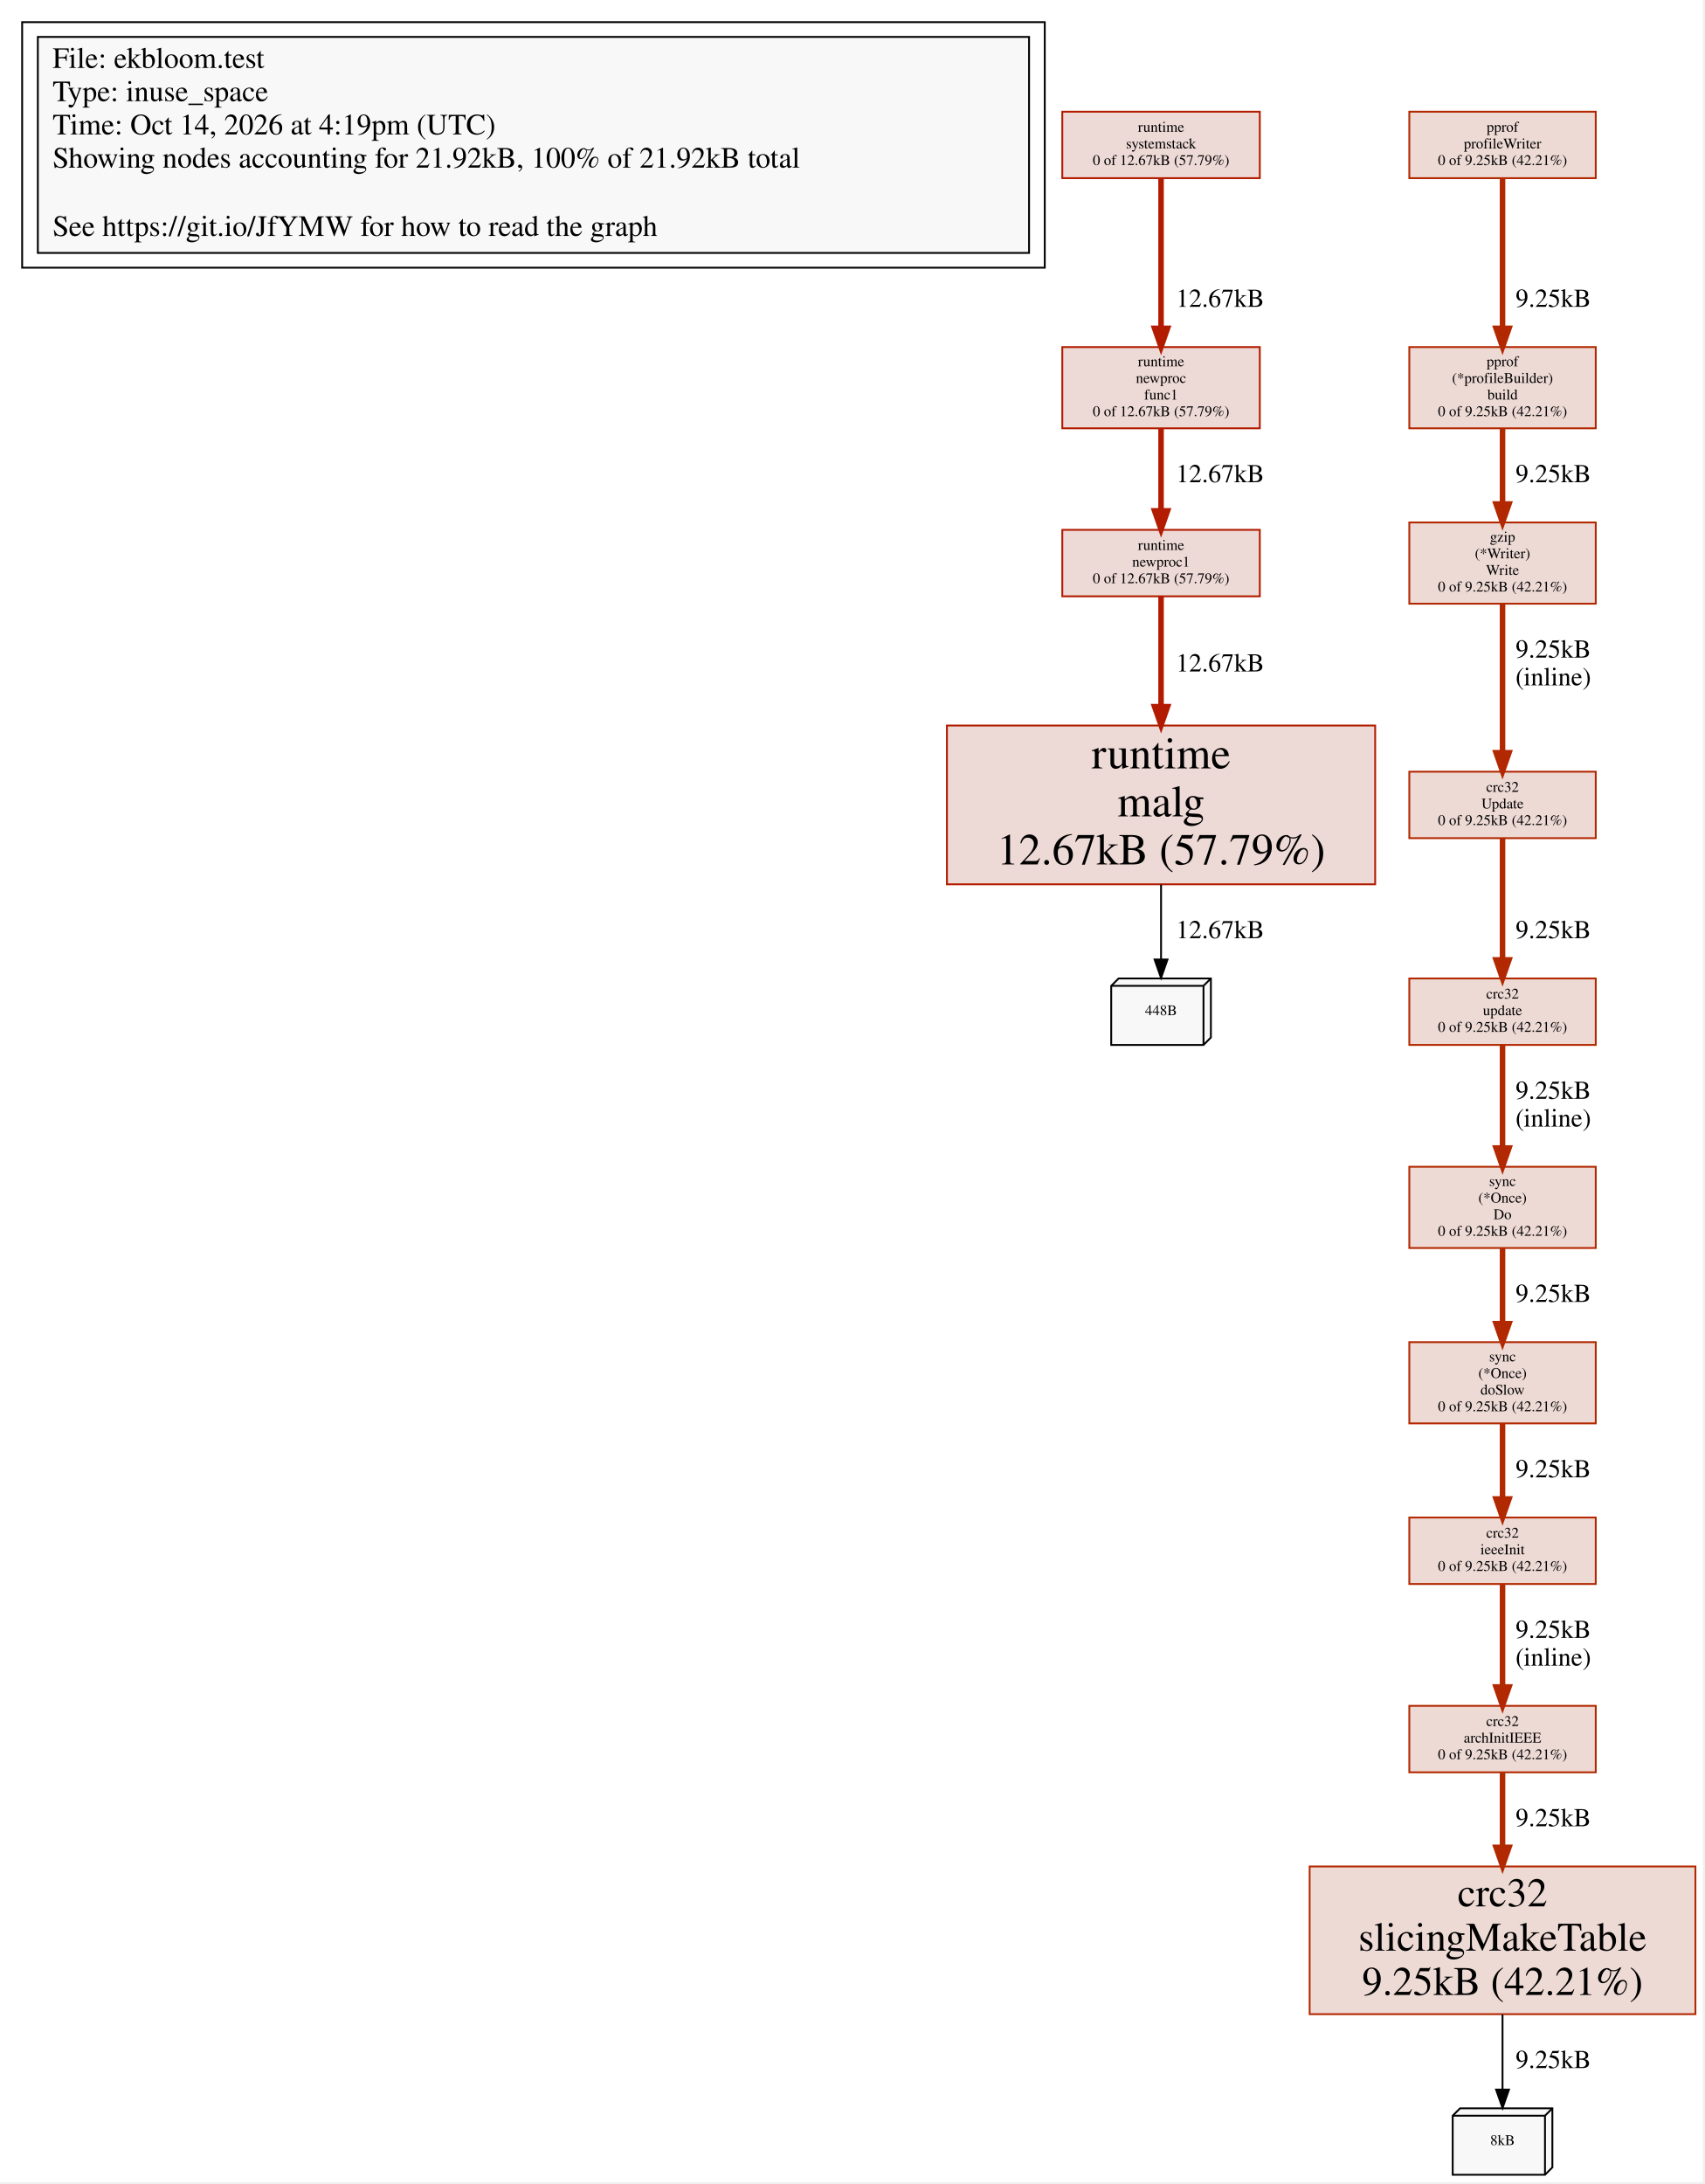
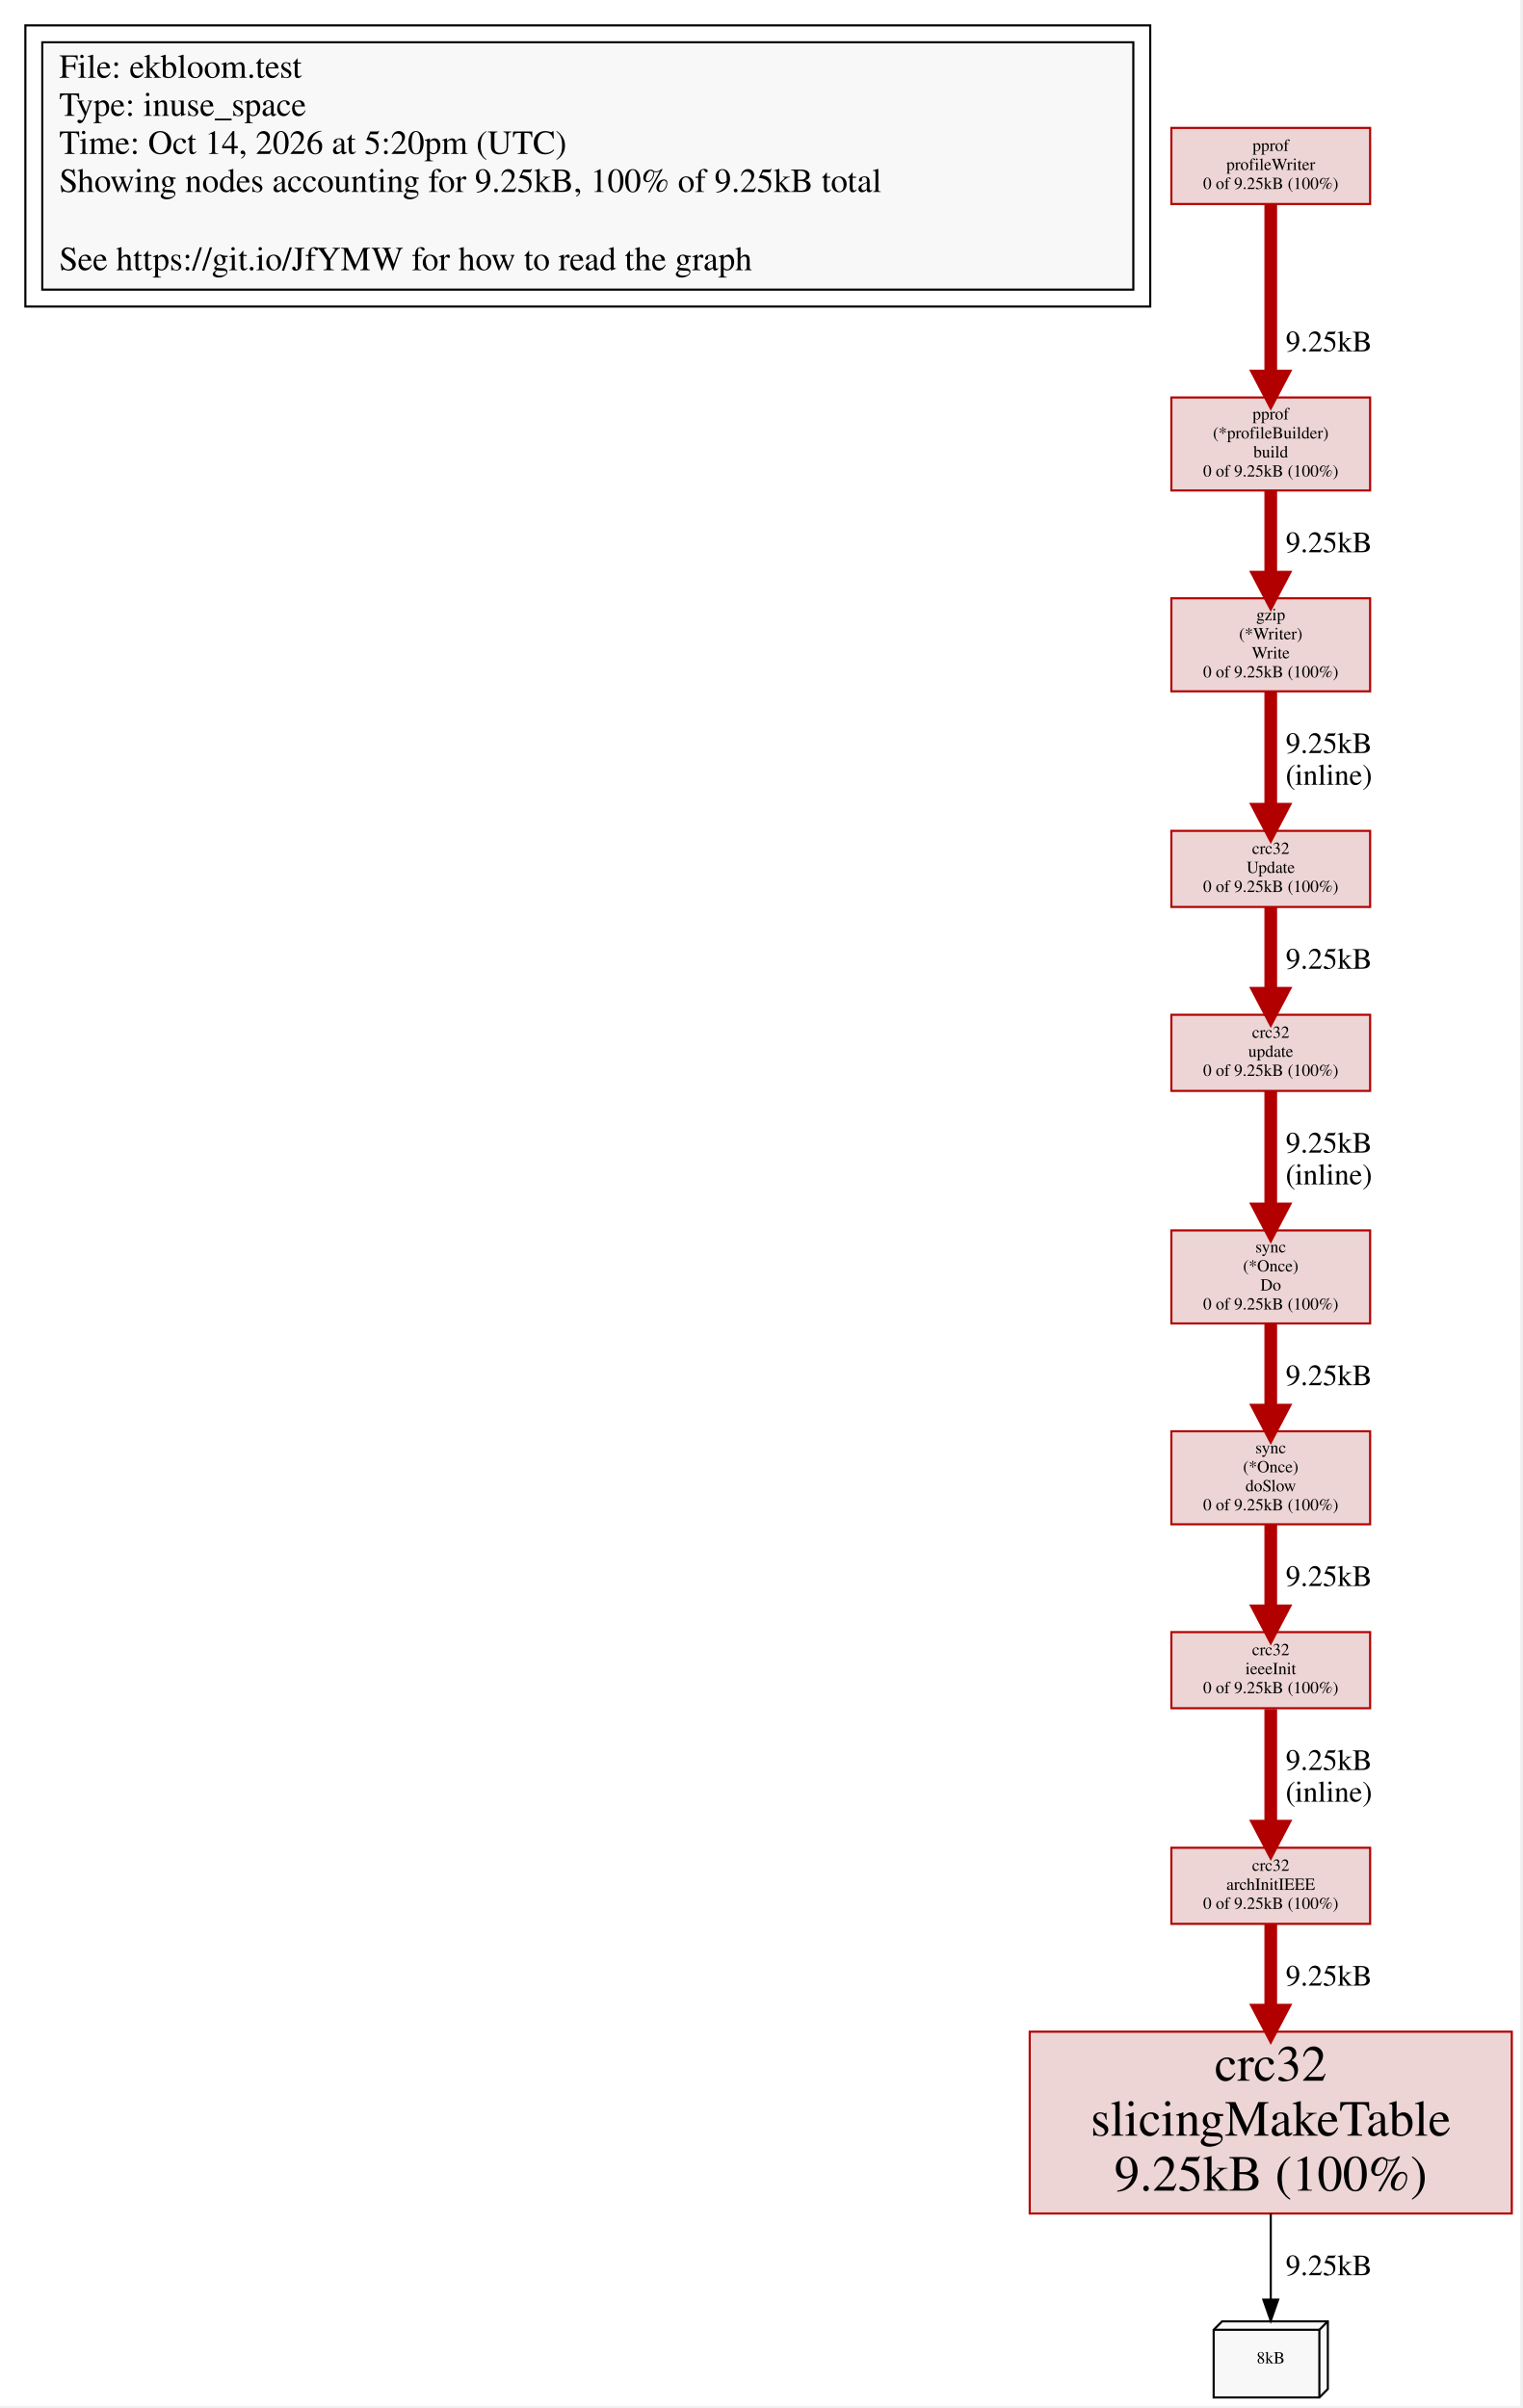
<svg xmlns="http://www.w3.org/2000/svg" xmlns:xlink="http://www.w3.org/1999/xlink" width="100%" height="100%">
  <g id="viewport" transform="scale(0.5,0.5) translate(0,0)">
-     <g id="graph0" class="graph" transform="scale(1 1) rotate(0) translate(4 1178)">
-       <polygon fill="white" stroke="transparent" points="-4,4 -4,-1178 918.5,-1178 918.5,4 -4,4" />
+     <g id="graph0" class="graph" transform="scale(1 1) rotate(0) translate(4 1134)">
+       <polygon fill="white" stroke="transparent" points="-4,4 -4,-1134 715,-1134 715,4 -4,4" />
      <g id="clust1" class="cluster">
-         <polygon fill="none" stroke="black" points="8,-1033 8,-1166 562,-1166 562,-1033 8,-1033" />
+         <polygon fill="none" stroke="black" points="8,-989 8,-1122 540,-1122 540,-989 8,-989" />
      </g>
      <g id="node1" class="node">
        <g id="a_node1">
          <a xlink:title="ekbloom.test">
-             <polygon fill="#f8f8f8" stroke="black" points="553.5,-1158 16.5,-1158 16.5,-1041 553.5,-1041 553.5,-1158" />
-             <text text-anchor="start" x="24.5" y="-1141.2" font-family="Times,serif" font-size="16.00">File: ekbloom.test</text>
-             <text text-anchor="start" x="24.5" y="-1123.2" font-family="Times,serif" font-size="16.00">Type: inuse_space</text>
-             <text text-anchor="start" x="24.5" y="-1105.2" font-family="Times,serif" font-size="16.00">Time: Oct 14, 2026 at 4:19pm (UTC)</text>
-             <text text-anchor="start" x="24.5" y="-1087.2" font-family="Times,serif" font-size="16.00">Showing nodes accounting for 21.92kB, 100% of 21.92kB total</text>
-             <text text-anchor="start" x="24.5" y="-1050.2" font-family="Times,serif" font-size="16.00">See https://git.io/JfYMW for how to read the graph</text>
+             <polygon fill="#f8f8f8" stroke="black" points="532,-1114 16,-1114 16,-997 532,-997 532,-1114" />
+             <text text-anchor="start" x="24" y="-1097.2" font-family="Times,serif" font-size="16.00">File: ekbloom.test</text>
+             <text text-anchor="start" x="24" y="-1079.2" font-family="Times,serif" font-size="16.00">Type: inuse_space</text>
+             <text text-anchor="start" x="24" y="-1061.2" font-family="Times,serif" font-size="16.00">Time: Oct 14, 2026 at 5:20pm (UTC)</text>
+             <text text-anchor="start" x="24" y="-1043.2" font-family="Times,serif" font-size="16.00">Showing nodes accounting for 9.25kB, 100% of 9.25kB total</text>
+             <text text-anchor="start" x="24" y="-1006.2" font-family="Times,serif" font-size="16.00">See https://git.io/JfYMW for how to read the graph</text>
          </a>
        </g>
      </g>
      <g id="node1" class="node">
        <g id="a_node1">
-           <a xlink:title="runtime.malg (12.67kB)">
-             <polygon fill="#edd9d5" stroke="#b21b00" points="741,-785 509,-785 509,-699 741,-699 741,-785" />
-             <text text-anchor="middle" x="625" y="-761.8" font-family="Times,serif" font-size="24.00">runtime</text>
-             <text text-anchor="middle" x="625" y="-735.8" font-family="Times,serif" font-size="24.00">malg</text>
-             <text text-anchor="middle" x="625" y="-709.8" font-family="Times,serif" font-size="24.00">12.67kB (57.79%)</text>
+           <a xlink:title="hash/crc32.slicingMakeTable (9.25kB)">
+             <polygon fill="#edd5d5" stroke="#b20000" points="711,-173 483,-173 483,-87 711,-87 711,-173" />
+             <text text-anchor="middle" x="597" y="-149.8" font-family="Times,serif" font-size="24.00">crc32</text>
+             <text text-anchor="middle" x="597" y="-123.8" font-family="Times,serif" font-size="24.00">slicingMakeTable</text>
+             <text text-anchor="middle" x="597" y="-97.8" font-family="Times,serif" font-size="24.00">9.25kB (100%)</text>
          </a>
        </g>
      </g>
      <g id="NN1_0" class="node">
        <g id="a_NN1_0">
-           <a xlink:title="12.67kB">
-             <polygon fill="#f8f8f8" stroke="black" points="652,-648 602,-648 598,-644 598,-612 648,-612 652,-616 652,-648" />
-             <polyline fill="none" stroke="black" points="648,-644 598,-644 " />
-             <polyline fill="none" stroke="black" points="648,-644 648,-612 " />
-             <polyline fill="none" stroke="black" points="648,-644 652,-648 " />
-             <text text-anchor="middle" x="625" y="-628.1" font-family="Times,serif" font-size="8.00">448B</text>
+           <a xlink:title="9.25kB">
+             <polygon fill="#f8f8f8" stroke="black" points="624,-36 574,-36 570,-32 570,0 620,0 624,-4 624,-36" />
+             <polyline fill="none" stroke="black" points="620,-32 570,-32 " />
+             <polyline fill="none" stroke="black" points="620,-32 620,0 " />
+             <polyline fill="none" stroke="black" points="620,-32 624,-36 " />
+             <text text-anchor="middle" x="597" y="-16.1" font-family="Times,serif" font-size="8.00">8kB</text>
          </a>
        </g>
      </g>
      <g id="edge1" class="edge">
        <g id="a_edge1">
-           <a xlink:title="12.67kB">
-             <path fill="none" stroke="black" d="M625,-698.79C625,-685.2 625,-670.5 625,-658.28" />
-             <polygon fill="black" stroke="black" points="628.5,-658.27 625,-648.27 621.5,-658.27 628.5,-658.27" />
+           <a xlink:title="9.25kB">
+             <path fill="none" stroke="black" d="M597,-86.79C597,-73.2 597,-58.5 597,-46.28" />
+             <polygon fill="black" stroke="black" points="600.5,-46.27 597,-36.27 593.5,-46.27 600.5,-46.27" />
          </a>
        </g>
        <g id="a_edge1-label">
-           <a xlink:title="12.67kB">
-             <text text-anchor="middle" x="657" y="-669.8" font-family="Times,serif" font-size="14.00"> 12.67kB</text>
+           <a xlink:title="9.25kB">
+             <text text-anchor="middle" x="624.5" y="-57.8" font-family="Times,serif" font-size="14.00"> 9.25kB</text>
          </a>
        </g>
      </g>
      <g id="node2" class="node">
        <g id="a_node2">
-           <a xlink:title="hash/crc32.slicingMakeTable (9.25kB)">
-             <polygon fill="#eddad5" stroke="#b22800" points="914.5,-167 705.5,-167 705.5,-87 914.5,-87 914.5,-167" />
-             <text text-anchor="middle" x="810" y="-145.4" font-family="Times,serif" font-size="22.00">crc32</text>
-             <text text-anchor="middle" x="810" y="-121.4" font-family="Times,serif" font-size="22.00">slicingMakeTable</text>
-             <text text-anchor="middle" x="810" y="-97.4" font-family="Times,serif" font-size="22.00">9.25kB (42.21%)</text>
-           </a>
-         </g>
-       </g>
-       <g id="NN2_0" class="node">
-         <g id="a_NN2_0">
-           <a xlink:title="9.25kB">
-             <polygon fill="#f8f8f8" stroke="black" points="837,-36 787,-36 783,-32 783,0 833,0 837,-4 837,-36" />
-             <polyline fill="none" stroke="black" points="833,-32 783,-32 " />
-             <polyline fill="none" stroke="black" points="833,-32 833,0 " />
-             <polyline fill="none" stroke="black" points="833,-32 837,-36 " />
-             <text text-anchor="middle" x="810" y="-16.1" font-family="Times,serif" font-size="8.00">8kB</text>
+           <a xlink:title="runtime/pprof.profileWriter (9.25kB)">
+             <polygon fill="#edd5d5" stroke="#b20000" points="644,-1073.5 550,-1073.5 550,-1037.5 644,-1037.5 644,-1073.5" />
+             <text text-anchor="middle" x="597" y="-1062.6" font-family="Times,serif" font-size="8.00">pprof</text>
+             <text text-anchor="middle" x="597" y="-1053.6" font-family="Times,serif" font-size="8.00">profileWriter</text>
+             <text text-anchor="middle" x="597" y="-1044.6" font-family="Times,serif" font-size="8.00">0 of 9.25kB (100%)</text>
+           </a>
+         </g>
+       </g>
+       <g id="node8" class="node">
+         <g id="a_node8">
+           <a xlink:title="runtime/pprof.(*profileBuilder).build (9.25kB)">
+             <polygon fill="#edd5d5" stroke="#b20000" points="644,-946 550,-946 550,-902 644,-902 644,-946" />
+             <text text-anchor="middle" x="597" y="-935.6" font-family="Times,serif" font-size="8.00">pprof</text>
+             <text text-anchor="middle" x="597" y="-926.6" font-family="Times,serif" font-size="8.00">(*profileBuilder)</text>
+             <text text-anchor="middle" x="597" y="-917.6" font-family="Times,serif" font-size="8.00">build</text>
+             <text text-anchor="middle" x="597" y="-908.6" font-family="Times,serif" font-size="8.00">0 of 9.25kB (100%)</text>
+           </a>
+         </g>
+       </g>
+       <g id="edge8" class="edge">
+         <g id="a_edge8">
+           <a xlink:title="runtime/pprof.profileWriter -&gt; runtime/pprof.(*profileBuilder).build (9.25kB)">
+             <path fill="none" stroke="#b20000" stroke-width="6" d="M597,-1037.3C597,-1016.71 597,-981.83 597,-956.39" />
+             <polygon fill="#b20000" stroke="#b20000" stroke-width="6" points="602.25,-956.14 597,-946.14 591.75,-956.14 602.25,-956.14" />
+           </a>
+         </g>
+         <g id="a_edge8-label">
+           <a xlink:title="runtime/pprof.profileWriter -&gt; runtime/pprof.(*profileBuilder).build (9.25kB)">
+             <text text-anchor="middle" x="624.5" y="-967.8" font-family="Times,serif" font-size="14.00"> 9.25kB</text>
+           </a>
+         </g>
+       </g>
+       <g id="node3" class="node">
+         <g id="a_node3">
+           <a xlink:title="compress/gzip.(*Writer).Write (9.25kB)">
+             <polygon fill="#edd5d5" stroke="#b20000" points="644,-851 550,-851 550,-807 644,-807 644,-851" />
+             <text text-anchor="middle" x="597" y="-840.6" font-family="Times,serif" font-size="8.00">gzip</text>
+             <text text-anchor="middle" x="597" y="-831.6" font-family="Times,serif" font-size="8.00">(*Writer)</text>
+             <text text-anchor="middle" x="597" y="-822.6" font-family="Times,serif" font-size="8.00">Write</text>
+             <text text-anchor="middle" x="597" y="-813.6" font-family="Times,serif" font-size="8.00">0 of 9.25kB (100%)</text>
+           </a>
+         </g>
+       </g>
+       <g id="node4" class="node">
+         <g id="a_node4">
+           <a xlink:title="hash/crc32.Update (9.25kB)">
+             <polygon fill="#edd5d5" stroke="#b20000" points="644,-741 550,-741 550,-705 644,-705 644,-741" />
+             <text text-anchor="middle" x="597" y="-730.1" font-family="Times,serif" font-size="8.00">crc32</text>
+             <text text-anchor="middle" x="597" y="-721.1" font-family="Times,serif" font-size="8.00">Update</text>
+             <text text-anchor="middle" x="597" y="-712.1" font-family="Times,serif" font-size="8.00">0 of 9.25kB (100%)</text>
          </a>
        </g>
      </g>
      <g id="edge2" class="edge">
        <g id="a_edge2">
-           <a xlink:title="9.25kB">
-             <path fill="none" stroke="black" d="M810,-86.76C810,-73.29 810,-58.52 810,-46.22" />
-             <polygon fill="black" stroke="black" points="813.5,-46.14 810,-36.14 806.5,-46.14 813.5,-46.14" />
+           <a xlink:title="compress/gzip.(*Writer).Write -&gt; hash/crc32.Update (9.25kB)">
+             <path fill="none" stroke="#b20000" stroke-width="6" d="M597,-806.95C597,-790.93 597,-768.74 597,-751.34" />
+             <polygon fill="#b20000" stroke="#b20000" stroke-width="6" points="602.25,-751.23 597,-741.23 591.75,-751.23 602.25,-751.23" />
          </a>
        </g>
        <g id="a_edge2-label">
-           <a xlink:title="9.25kB">
-             <text text-anchor="middle" x="837.5" y="-57.8" font-family="Times,serif" font-size="14.00"> 9.25kB</text>
-           </a>
-         </g>
-       </g>
-       <g id="node3" class="node">
-         <g id="a_node3">
-           <a xlink:title="runtime.systemstack (12.67kB)">
-             <polygon fill="#edd9d5" stroke="#b21b00" points="678.5,-1117.5 571.5,-1117.5 571.5,-1081.5 678.5,-1081.5 678.5,-1117.5" />
-             <text text-anchor="middle" x="625" y="-1106.6" font-family="Times,serif" font-size="8.00">runtime</text>
-             <text text-anchor="middle" x="625" y="-1097.6" font-family="Times,serif" font-size="8.00">systemstack</text>
-             <text text-anchor="middle" x="625" y="-1088.6" font-family="Times,serif" font-size="8.00">0 of 12.67kB (57.79%)</text>
+           <a xlink:title="compress/gzip.(*Writer).Write -&gt; hash/crc32.Update (9.25kB)">
+             <text text-anchor="middle" x="624.5" y="-777.8" font-family="Times,serif" font-size="14.00"> 9.25kB</text>
+             <text text-anchor="middle" x="624.5" y="-762.8" font-family="Times,serif" font-size="14.00"> (inline)</text>
+           </a>
+         </g>
+       </g>
+       <g id="node7" class="node">
+         <g id="a_node7">
+           <a xlink:title="hash/crc32.update (9.25kB)">
+             <polygon fill="#edd5d5" stroke="#b20000" points="644,-654 550,-654 550,-618 644,-618 644,-654" />
+             <text text-anchor="middle" x="597" y="-643.1" font-family="Times,serif" font-size="8.00">crc32</text>
+             <text text-anchor="middle" x="597" y="-634.1" font-family="Times,serif" font-size="8.00">update</text>
+             <text text-anchor="middle" x="597" y="-625.1" font-family="Times,serif" font-size="8.00">0 of 9.25kB (100%)</text>
+           </a>
+         </g>
+       </g>
+       <g id="edge3" class="edge">
+         <g id="a_edge3">
+           <a xlink:title="hash/crc32.Update -&gt; hash/crc32.update (9.25kB)">
+             <path fill="none" stroke="#b20000" stroke-width="6" d="M597,-704.8C597,-693.16 597,-677.55 597,-664.24" />
+             <polygon fill="#b20000" stroke="#b20000" stroke-width="6" points="602.25,-664.18 597,-654.18 591.75,-664.18 602.25,-664.18" />
+           </a>
+         </g>
+         <g id="a_edge3-label">
+           <a xlink:title="hash/crc32.Update -&gt; hash/crc32.update (9.25kB)">
+             <text text-anchor="middle" x="624.5" y="-675.8" font-family="Times,serif" font-size="14.00"> 9.25kB</text>
+           </a>
+         </g>
+       </g>
+       <g id="node5" class="node">
+         <g id="a_node5">
+           <a xlink:title="hash/crc32.archInitIEEE (9.25kB)">
+             <polygon fill="#edd5d5" stroke="#b20000" points="644,-260 550,-260 550,-224 644,-224 644,-260" />
+             <text text-anchor="middle" x="597" y="-249.1" font-family="Times,serif" font-size="8.00">crc32</text>
+             <text text-anchor="middle" x="597" y="-240.1" font-family="Times,serif" font-size="8.00">archInitIEEE</text>
+             <text text-anchor="middle" x="597" y="-231.1" font-family="Times,serif" font-size="8.00">0 of 9.25kB (100%)</text>
+           </a>
+         </g>
+       </g>
+       <g id="edge4" class="edge">
+         <g id="a_edge4">
+           <a xlink:title="hash/crc32.archInitIEEE -&gt; hash/crc32.slicingMakeTable (9.25kB)">
+             <path fill="none" stroke="#b20000" stroke-width="6" d="M597,-223.81C597,-212.82 597,-197.91 597,-183.26" />
+             <polygon fill="#b20000" stroke="#b20000" stroke-width="6" points="602.25,-183.21 597,-173.21 591.75,-183.21 602.25,-183.21" />
+           </a>
+         </g>
+         <g id="a_edge4-label">
+           <a xlink:title="hash/crc32.archInitIEEE -&gt; hash/crc32.slicingMakeTable (9.25kB)">
+             <text text-anchor="middle" x="624.5" y="-194.8" font-family="Times,serif" font-size="14.00"> 9.25kB</text>
+           </a>
+         </g>
+       </g>
+       <g id="node6" class="node">
+         <g id="a_node6">
+           <a xlink:title="hash/crc32.ieeeInit (9.25kB)">
+             <polygon fill="#edd5d5" stroke="#b20000" points="644,-362 550,-362 550,-326 644,-326 644,-362" />
+             <text text-anchor="middle" x="597" y="-351.1" font-family="Times,serif" font-size="8.00">crc32</text>
+             <text text-anchor="middle" x="597" y="-342.1" font-family="Times,serif" font-size="8.00">ieeeInit</text>
+             <text text-anchor="middle" x="597" y="-333.1" font-family="Times,serif" font-size="8.00">0 of 9.25kB (100%)</text>
+           </a>
+         </g>
+       </g>
+       <g id="edge5" class="edge">
+         <g id="a_edge5">
+           <a xlink:title="hash/crc32.ieeeInit -&gt; hash/crc32.archInitIEEE (9.25kB)">
+             <path fill="none" stroke="#b20000" stroke-width="6" d="M597,-325.58C597,-310.38 597,-288.07 597,-270.46" />
+             <polygon fill="#b20000" stroke="#b20000" stroke-width="6" points="602.25,-270.22 597,-260.22 591.75,-270.22 602.25,-270.22" />
+           </a>
+         </g>
+         <g id="a_edge5-label">
+           <a xlink:title="hash/crc32.ieeeInit -&gt; hash/crc32.archInitIEEE (9.25kB)">
+             <text text-anchor="middle" x="624.5" y="-296.8" font-family="Times,serif" font-size="14.00"> 9.25kB</text>
+             <text text-anchor="middle" x="624.5" y="-281.8" font-family="Times,serif" font-size="14.00"> (inline)</text>
+           </a>
+         </g>
+       </g>
+       <g id="node9" class="node">
+         <g id="a_node9">
+           <a xlink:title="sync.(*Once).Do (9.25kB)">
+             <polygon fill="#edd5d5" stroke="#b20000" points="644,-552 550,-552 550,-508 644,-508 644,-552" />
+             <text text-anchor="middle" x="597" y="-541.6" font-family="Times,serif" font-size="8.00">sync</text>
+             <text text-anchor="middle" x="597" y="-532.6" font-family="Times,serif" font-size="8.00">(*Once)</text>
+             <text text-anchor="middle" x="597" y="-523.6" font-family="Times,serif" font-size="8.00">Do</text>
+             <text text-anchor="middle" x="597" y="-514.6" font-family="Times,serif" font-size="8.00">0 of 9.25kB (100%)</text>
+           </a>
+         </g>
+       </g>
+       <g id="edge6" class="edge">
+         <g id="a_edge6">
+           <a xlink:title="hash/crc32.update -&gt; sync.(*Once).Do (9.25kB)">
+             <path fill="none" stroke="#b20000" stroke-width="6" d="M597,-617.83C597,-602.78 597,-580.53 597,-562.32" />
+             <polygon fill="#b20000" stroke="#b20000" stroke-width="6" points="602.25,-562.16 597,-552.16 591.75,-562.16 602.25,-562.16" />
+           </a>
+         </g>
+         <g id="a_edge6-label">
+           <a xlink:title="hash/crc32.update -&gt; sync.(*Once).Do (9.25kB)">
+             <text text-anchor="middle" x="624.5" y="-588.8" font-family="Times,serif" font-size="14.00"> 9.25kB</text>
+             <text text-anchor="middle" x="624.5" y="-573.8" font-family="Times,serif" font-size="14.00"> (inline)</text>
+           </a>
+         </g>
+       </g>
+       <g id="edge7" class="edge">
+         <g id="a_edge7">
+           <a xlink:title="runtime/pprof.(*profileBuilder).build -&gt; compress/gzip.(*Writer).Write (9.25kB)">
+             <path fill="none" stroke="#b20000" stroke-width="6" d="M597,-901.9C597,-889.89 597,-874.62 597,-861.24" />
+             <polygon fill="#b20000" stroke="#b20000" stroke-width="6" points="602.25,-861.02 597,-851.02 591.75,-861.02 602.25,-861.02" />
+           </a>
+         </g>
+         <g id="a_edge7-label">
+           <a xlink:title="runtime/pprof.(*profileBuilder).build -&gt; compress/gzip.(*Writer).Write (9.25kB)">
+             <text text-anchor="middle" x="624.5" y="-872.8" font-family="Times,serif" font-size="14.00"> 9.25kB</text>
          </a>
        </g>
      </g>
      <g id="node10" class="node">
        <g id="a_node10">
-           <a xlink:title="runtime.newproc.func1 (12.67kB)">
-             <polygon fill="#edd9d5" stroke="#b21b00" points="678.5,-990 571.5,-990 571.5,-946 678.5,-946 678.5,-990" />
-             <text text-anchor="middle" x="625" y="-979.6" font-family="Times,serif" font-size="8.00">runtime</text>
-             <text text-anchor="middle" x="625" y="-970.6" font-family="Times,serif" font-size="8.00">newproc</text>
-             <text text-anchor="middle" x="625" y="-961.6" font-family="Times,serif" font-size="8.00">func1</text>
-             <text text-anchor="middle" x="625" y="-952.6" font-family="Times,serif" font-size="8.00">0 of 12.67kB (57.79%)</text>
-           </a>
-         </g>
-       </g>
-       <g id="edge5" class="edge">
-         <g id="a_edge5">
-           <a xlink:title="runtime.systemstack -&gt; runtime.newproc.func1 (12.67kB)">
-             <path fill="none" stroke="#b21b00" stroke-width="3" d="M625,-1081.3C625,-1060.71 625,-1025.83 625,-1000.39" />
-             <polygon fill="#b21b00" stroke="#b21b00" stroke-width="3" points="628.5,-1000.14 625,-990.14 621.5,-1000.14 628.5,-1000.14" />
-           </a>
-         </g>
-         <g id="a_edge5-label">
-           <a xlink:title="runtime.systemstack -&gt; runtime.newproc.func1 (12.67kB)">
-             <text text-anchor="middle" x="657" y="-1011.8" font-family="Times,serif" font-size="14.00"> 12.67kB</text>
-           </a>
-         </g>
-       </g>
-       <g id="node4" class="node">
-         <g id="a_node4">
-           <a xlink:title="runtime/pprof.profileWriter (9.25kB)">
-             <polygon fill="#eddad5" stroke="#b22800" points="860.5,-1117.5 759.5,-1117.5 759.5,-1081.5 860.5,-1081.5 860.5,-1117.5" />
-             <text text-anchor="middle" x="810" y="-1106.6" font-family="Times,serif" font-size="8.00">pprof</text>
-             <text text-anchor="middle" x="810" y="-1097.6" font-family="Times,serif" font-size="8.00">profileWriter</text>
-             <text text-anchor="middle" x="810" y="-1088.6" font-family="Times,serif" font-size="8.00">0 of 9.25kB (42.21%)</text>
-           </a>
-         </g>
-       </g>
-       <g id="node12" class="node">
-         <g id="a_node12">
-           <a xlink:title="runtime/pprof.(*profileBuilder).build (9.25kB)">
-             <polygon fill="#eddad5" stroke="#b22800" points="860.5,-990 759.5,-990 759.5,-946 860.5,-946 860.5,-990" />
-             <text text-anchor="middle" x="810" y="-979.6" font-family="Times,serif" font-size="8.00">pprof</text>
-             <text text-anchor="middle" x="810" y="-970.6" font-family="Times,serif" font-size="8.00">(*profileBuilder)</text>
-             <text text-anchor="middle" x="810" y="-961.6" font-family="Times,serif" font-size="8.00">build</text>
-             <text text-anchor="middle" x="810" y="-952.6" font-family="Times,serif" font-size="8.00">0 of 9.25kB (42.21%)</text>
-           </a>
-         </g>
-       </g>
-       <g id="edge12" class="edge">
-         <g id="a_edge12">
-           <a xlink:title="runtime/pprof.profileWriter -&gt; runtime/pprof.(*profileBuilder).build (9.25kB)">
-             <path fill="none" stroke="#b22800" stroke-width="3" d="M810,-1081.3C810,-1060.71 810,-1025.83 810,-1000.39" />
-             <polygon fill="#b22800" stroke="#b22800" stroke-width="3" points="813.5,-1000.14 810,-990.14 806.5,-1000.14 813.5,-1000.14" />
-           </a>
-         </g>
-         <g id="a_edge12-label">
-           <a xlink:title="runtime/pprof.profileWriter -&gt; runtime/pprof.(*profileBuilder).build (9.25kB)">
-             <text text-anchor="middle" x="837.5" y="-1011.8" font-family="Times,serif" font-size="14.00"> 9.25kB</text>
-           </a>
-         </g>
-       </g>
-       <g id="node5" class="node">
-         <g id="a_node5">
-           <a xlink:title="compress/gzip.(*Writer).Write (9.25kB)">
-             <polygon fill="#eddad5" stroke="#b22800" points="860.5,-895 759.5,-895 759.5,-851 860.5,-851 860.5,-895" />
-             <text text-anchor="middle" x="810" y="-884.6" font-family="Times,serif" font-size="8.00">gzip</text>
-             <text text-anchor="middle" x="810" y="-875.6" font-family="Times,serif" font-size="8.00">(*Writer)</text>
-             <text text-anchor="middle" x="810" y="-866.6" font-family="Times,serif" font-size="8.00">Write</text>
-             <text text-anchor="middle" x="810" y="-857.6" font-family="Times,serif" font-size="8.00">0 of 9.25kB (42.21%)</text>
-           </a>
-         </g>
-       </g>
-       <g id="node6" class="node">
-         <g id="a_node6">
-           <a xlink:title="hash/crc32.Update (9.25kB)">
-             <polygon fill="#eddad5" stroke="#b22800" points="860.5,-760 759.5,-760 759.5,-724 860.5,-724 860.5,-760" />
-             <text text-anchor="middle" x="810" y="-749.1" font-family="Times,serif" font-size="8.00">crc32</text>
-             <text text-anchor="middle" x="810" y="-740.1" font-family="Times,serif" font-size="8.00">Update</text>
-             <text text-anchor="middle" x="810" y="-731.1" font-family="Times,serif" font-size="8.00">0 of 9.25kB (42.21%)</text>
-           </a>
-         </g>
-       </g>
-       <g id="edge6" class="edge">
-         <g id="a_edge6">
-           <a xlink:title="compress/gzip.(*Writer).Write -&gt; hash/crc32.Update (9.25kB)">
-             <path fill="none" stroke="#b22800" stroke-width="3" d="M810,-850.99C810,-829.07 810,-794.61 810,-770.53" />
-             <polygon fill="#b22800" stroke="#b22800" stroke-width="3" points="813.5,-770.28 810,-760.28 806.5,-770.28 813.5,-770.28" />
-           </a>
-         </g>
-         <g id="a_edge6-label">
-           <a xlink:title="compress/gzip.(*Writer).Write -&gt; hash/crc32.Update (9.25kB)">
-             <text text-anchor="middle" x="837.5" y="-821.8" font-family="Times,serif" font-size="14.00"> 9.25kB</text>
-             <text text-anchor="middle" x="837.5" y="-806.8" font-family="Times,serif" font-size="14.00"> (inline)</text>
-           </a>
-         </g>
-       </g>
-       <g id="node9" class="node">
-         <g id="a_node9">
-           <a xlink:title="hash/crc32.update (9.25kB)">
-             <polygon fill="#eddad5" stroke="#b22800" points="860.5,-648 759.5,-648 759.5,-612 860.5,-612 860.5,-648" />
-             <text text-anchor="middle" x="810" y="-637.1" font-family="Times,serif" font-size="8.00">crc32</text>
-             <text text-anchor="middle" x="810" y="-628.1" font-family="Times,serif" font-size="8.00">update</text>
-             <text text-anchor="middle" x="810" y="-619.1" font-family="Times,serif" font-size="8.00">0 of 9.25kB (42.21%)</text>
-           </a>
-         </g>
-       </g>
-       <g id="edge7" class="edge">
-         <g id="a_edge7">
-           <a xlink:title="hash/crc32.Update -&gt; hash/crc32.update (9.25kB)">
-             <path fill="none" stroke="#b22800" stroke-width="3" d="M810,-723.81C810,-706.21 810,-678.61 810,-658.07" />
-             <polygon fill="#b22800" stroke="#b22800" stroke-width="3" points="813.5,-658.07 810,-648.07 806.5,-658.07 813.5,-658.07" />
-           </a>
-         </g>
-         <g id="a_edge7-label">
-           <a xlink:title="hash/crc32.Update -&gt; hash/crc32.update (9.25kB)">
-             <text text-anchor="middle" x="837.5" y="-669.8" font-family="Times,serif" font-size="14.00"> 9.25kB</text>
-           </a>
-         </g>
-       </g>
-       <g id="node7" class="node">
-         <g id="a_node7">
-           <a xlink:title="hash/crc32.archInitIEEE (9.25kB)">
-             <polygon fill="#eddad5" stroke="#b22800" points="860.5,-254 759.5,-254 759.5,-218 860.5,-218 860.5,-254" />
-             <text text-anchor="middle" x="810" y="-243.1" font-family="Times,serif" font-size="8.00">crc32</text>
-             <text text-anchor="middle" x="810" y="-234.1" font-family="Times,serif" font-size="8.00">archInitIEEE</text>
-             <text text-anchor="middle" x="810" y="-225.1" font-family="Times,serif" font-size="8.00">0 of 9.25kB (42.21%)</text>
-           </a>
-         </g>
-       </g>
-       <g id="edge8" class="edge">
-         <g id="a_edge8">
-           <a xlink:title="hash/crc32.archInitIEEE -&gt; hash/crc32.slicingMakeTable (9.25kB)">
-             <path fill="none" stroke="#b22800" stroke-width="3" d="M810,-217.81C810,-206.88 810,-192.11 810,-177.71" />
-             <polygon fill="#b22800" stroke="#b22800" stroke-width="3" points="813.5,-177.36 810,-167.36 806.5,-177.36 813.5,-177.36" />
-           </a>
-         </g>
-         <g id="a_edge8-label">
-           <a xlink:title="hash/crc32.archInitIEEE -&gt; hash/crc32.slicingMakeTable (9.25kB)">
-             <text text-anchor="middle" x="837.5" y="-188.8" font-family="Times,serif" font-size="14.00"> 9.25kB</text>
-           </a>
-         </g>
-       </g>
-       <g id="node8" class="node">
-         <g id="a_node8">
-           <a xlink:title="hash/crc32.ieeeInit (9.25kB)">
-             <polygon fill="#eddad5" stroke="#b22800" points="860.5,-356 759.5,-356 759.5,-320 860.5,-320 860.5,-356" />
-             <text text-anchor="middle" x="810" y="-345.1" font-family="Times,serif" font-size="8.00">crc32</text>
-             <text text-anchor="middle" x="810" y="-336.1" font-family="Times,serif" font-size="8.00">ieeeInit</text>
-             <text text-anchor="middle" x="810" y="-327.1" font-family="Times,serif" font-size="8.00">0 of 9.25kB (42.21%)</text>
+           <a xlink:title="sync.(*Once).doSlow (9.25kB)">
+             <polygon fill="#edd5d5" stroke="#b20000" points="644,-457 550,-457 550,-413 644,-413 644,-457" />
+             <text text-anchor="middle" x="597" y="-446.6" font-family="Times,serif" font-size="8.00">sync</text>
+             <text text-anchor="middle" x="597" y="-437.6" font-family="Times,serif" font-size="8.00">(*Once)</text>
+             <text text-anchor="middle" x="597" y="-428.6" font-family="Times,serif" font-size="8.00">doSlow</text>
+             <text text-anchor="middle" x="597" y="-419.6" font-family="Times,serif" font-size="8.00">0 of 9.25kB (100%)</text>
          </a>
        </g>
      </g>
      <g id="edge9" class="edge">
        <g id="a_edge9">
-           <a xlink:title="hash/crc32.ieeeInit -&gt; hash/crc32.archInitIEEE (9.25kB)">
-             <path fill="none" stroke="#b22800" stroke-width="3" d="M810,-319.58C810,-304.38 810,-282.07 810,-264.46" />
-             <polygon fill="#b22800" stroke="#b22800" stroke-width="3" points="813.5,-264.22 810,-254.22 806.5,-264.22 813.5,-264.22" />
+           <a xlink:title="sync.(*Once).Do -&gt; sync.(*Once).doSlow (9.25kB)">
+             <path fill="none" stroke="#b20000" stroke-width="6" d="M597,-507.9C597,-495.89 597,-480.62 597,-467.24" />
+             <polygon fill="#b20000" stroke="#b20000" stroke-width="6" points="602.25,-467.02 597,-457.02 591.75,-467.02 602.25,-467.02" />
          </a>
        </g>
        <g id="a_edge9-label">
-           <a xlink:title="hash/crc32.ieeeInit -&gt; hash/crc32.archInitIEEE (9.25kB)">
-             <text text-anchor="middle" x="837.5" y="-290.8" font-family="Times,serif" font-size="14.00"> 9.25kB</text>
-             <text text-anchor="middle" x="837.5" y="-275.8" font-family="Times,serif" font-size="14.00"> (inline)</text>
-           </a>
-         </g>
-       </g>
-       <g id="node13" class="node">
-         <g id="a_node13">
-           <a xlink:title="sync.(*Once).Do (9.25kB)">
-             <polygon fill="#eddad5" stroke="#b22800" points="860.5,-546 759.5,-546 759.5,-502 860.5,-502 860.5,-546" />
-             <text text-anchor="middle" x="810" y="-535.6" font-family="Times,serif" font-size="8.00">sync</text>
-             <text text-anchor="middle" x="810" y="-526.6" font-family="Times,serif" font-size="8.00">(*Once)</text>
-             <text text-anchor="middle" x="810" y="-517.6" font-family="Times,serif" font-size="8.00">Do</text>
-             <text text-anchor="middle" x="810" y="-508.6" font-family="Times,serif" font-size="8.00">0 of 9.25kB (42.21%)</text>
+           <a xlink:title="sync.(*Once).Do -&gt; sync.(*Once).doSlow (9.25kB)">
+             <text text-anchor="middle" x="624.5" y="-478.8" font-family="Times,serif" font-size="14.00"> 9.25kB</text>
          </a>
        </g>
      </g>
      <g id="edge10" class="edge">
        <g id="a_edge10">
-           <a xlink:title="hash/crc32.update -&gt; sync.(*Once).Do (9.25kB)">
-             <path fill="none" stroke="#b22800" stroke-width="3" d="M810,-611.83C810,-596.78 810,-574.53 810,-556.32" />
-             <polygon fill="#b22800" stroke="#b22800" stroke-width="3" points="813.5,-556.16 810,-546.16 806.5,-556.16 813.5,-556.16" />
+           <a xlink:title="sync.(*Once).doSlow -&gt; hash/crc32.ieeeInit (9.25kB)">
+             <path fill="none" stroke="#b20000" stroke-width="6" d="M597,-412.91C597,-400.78 597,-385.41 597,-372.36" />
+             <polygon fill="#b20000" stroke="#b20000" stroke-width="6" points="602.25,-372.07 597,-362.07 591.75,-372.07 602.25,-372.07" />
          </a>
        </g>
        <g id="a_edge10-label">
-           <a xlink:title="hash/crc32.update -&gt; sync.(*Once).Do (9.25kB)">
-             <text text-anchor="middle" x="837.5" y="-582.8" font-family="Times,serif" font-size="14.00"> 9.25kB</text>
-             <text text-anchor="middle" x="837.5" y="-567.8" font-family="Times,serif" font-size="14.00"> (inline)</text>
-           </a>
-         </g>
-       </g>
-       <g id="node11" class="node">
-         <g id="a_node11">
-           <a xlink:title="runtime.newproc1 (12.67kB)">
-             <polygon fill="#edd9d5" stroke="#b21b00" points="678.5,-891 571.5,-891 571.5,-855 678.5,-855 678.5,-891" />
-             <text text-anchor="middle" x="625" y="-880.1" font-family="Times,serif" font-size="8.00">runtime</text>
-             <text text-anchor="middle" x="625" y="-871.1" font-family="Times,serif" font-size="8.00">newproc1</text>
-             <text text-anchor="middle" x="625" y="-862.1" font-family="Times,serif" font-size="8.00">0 of 12.67kB (57.79%)</text>
-           </a>
-         </g>
-       </g>
-       <g id="edge3" class="edge">
-         <g id="a_edge3">
-           <a xlink:title="runtime.newproc.func1 -&gt; runtime.newproc1 (12.67kB)">
-             <path fill="none" stroke="#b21b00" stroke-width="3" d="M625,-945.9C625,-932.74 625,-915.68 625,-901.48" />
-             <polygon fill="#b21b00" stroke="#b21b00" stroke-width="3" points="628.5,-901.28 625,-891.28 621.5,-901.28 628.5,-901.28" />
-           </a>
-         </g>
-         <g id="a_edge3-label">
-           <a xlink:title="runtime.newproc.func1 -&gt; runtime.newproc1 (12.67kB)">
-             <text text-anchor="middle" x="657" y="-916.8" font-family="Times,serif" font-size="14.00"> 12.67kB</text>
-           </a>
-         </g>
-       </g>
-       <g id="edge4" class="edge">
-         <g id="a_edge4">
-           <a xlink:title="runtime.newproc1 -&gt; runtime.malg (12.67kB)">
-             <path fill="none" stroke="#b21b00" stroke-width="3" d="M625,-854.87C625,-839.67 625,-816.66 625,-795.45" />
-             <polygon fill="#b21b00" stroke="#b21b00" stroke-width="3" points="628.5,-795.22 625,-785.22 621.5,-795.22 628.5,-795.22" />
-           </a>
-         </g>
-         <g id="a_edge4-label">
-           <a xlink:title="runtime.newproc1 -&gt; runtime.malg (12.67kB)">
-             <text text-anchor="middle" x="657" y="-814.3" font-family="Times,serif" font-size="14.00"> 12.67kB</text>
-           </a>
-         </g>
-       </g>
-       <g id="edge11" class="edge">
-         <g id="a_edge11">
-           <a xlink:title="runtime/pprof.(*profileBuilder).build -&gt; compress/gzip.(*Writer).Write (9.25kB)">
-             <path fill="none" stroke="#b22800" stroke-width="3" d="M810,-945.9C810,-933.89 810,-918.62 810,-905.24" />
-             <polygon fill="#b22800" stroke="#b22800" stroke-width="3" points="813.5,-905.02 810,-895.02 806.5,-905.02 813.5,-905.02" />
-           </a>
-         </g>
-         <g id="a_edge11-label">
-           <a xlink:title="runtime/pprof.(*profileBuilder).build -&gt; compress/gzip.(*Writer).Write (9.25kB)">
-             <text text-anchor="middle" x="837.5" y="-916.8" font-family="Times,serif" font-size="14.00"> 9.25kB</text>
-           </a>
-         </g>
-       </g>
-       <g id="node14" class="node">
-         <g id="a_node14">
-           <a xlink:title="sync.(*Once).doSlow (9.25kB)">
-             <polygon fill="#eddad5" stroke="#b22800" points="860.5,-451 759.5,-451 759.5,-407 860.5,-407 860.5,-451" />
-             <text text-anchor="middle" x="810" y="-440.6" font-family="Times,serif" font-size="8.00">sync</text>
-             <text text-anchor="middle" x="810" y="-431.6" font-family="Times,serif" font-size="8.00">(*Once)</text>
-             <text text-anchor="middle" x="810" y="-422.6" font-family="Times,serif" font-size="8.00">doSlow</text>
-             <text text-anchor="middle" x="810" y="-413.6" font-family="Times,serif" font-size="8.00">0 of 9.25kB (42.21%)</text>
-           </a>
-         </g>
-       </g>
-       <g id="edge13" class="edge">
-         <g id="a_edge13">
-           <a xlink:title="sync.(*Once).Do -&gt; sync.(*Once).doSlow (9.25kB)">
-             <path fill="none" stroke="#b22800" stroke-width="3" d="M810,-501.9C810,-489.89 810,-474.62 810,-461.24" />
-             <polygon fill="#b22800" stroke="#b22800" stroke-width="3" points="813.5,-461.02 810,-451.02 806.5,-461.02 813.5,-461.02" />
-           </a>
-         </g>
-         <g id="a_edge13-label">
-           <a xlink:title="sync.(*Once).Do -&gt; sync.(*Once).doSlow (9.25kB)">
-             <text text-anchor="middle" x="837.5" y="-472.8" font-family="Times,serif" font-size="14.00"> 9.25kB</text>
-           </a>
-         </g>
-       </g>
-       <g id="edge14" class="edge">
-         <g id="a_edge14">
          <a xlink:title="sync.(*Once).doSlow -&gt; hash/crc32.ieeeInit (9.25kB)">
-             <path fill="none" stroke="#b22800" stroke-width="3" d="M810,-406.91C810,-394.78 810,-379.41 810,-366.36" />
-             <polygon fill="#b22800" stroke="#b22800" stroke-width="3" points="813.5,-366.07 810,-356.07 806.5,-366.07 813.5,-366.07" />
-           </a>
-         </g>
-         <g id="a_edge14-label">
-           <a xlink:title="sync.(*Once).doSlow -&gt; hash/crc32.ieeeInit (9.25kB)">
-             <text text-anchor="middle" x="837.5" y="-377.8" font-family="Times,serif" font-size="14.00"> 9.25kB</text>
+             <text text-anchor="middle" x="624.5" y="-383.8" font-family="Times,serif" font-size="14.00"> 9.25kB</text>
          </a>
        </g>
      </g>
    </g>
  </g>
</svg>
